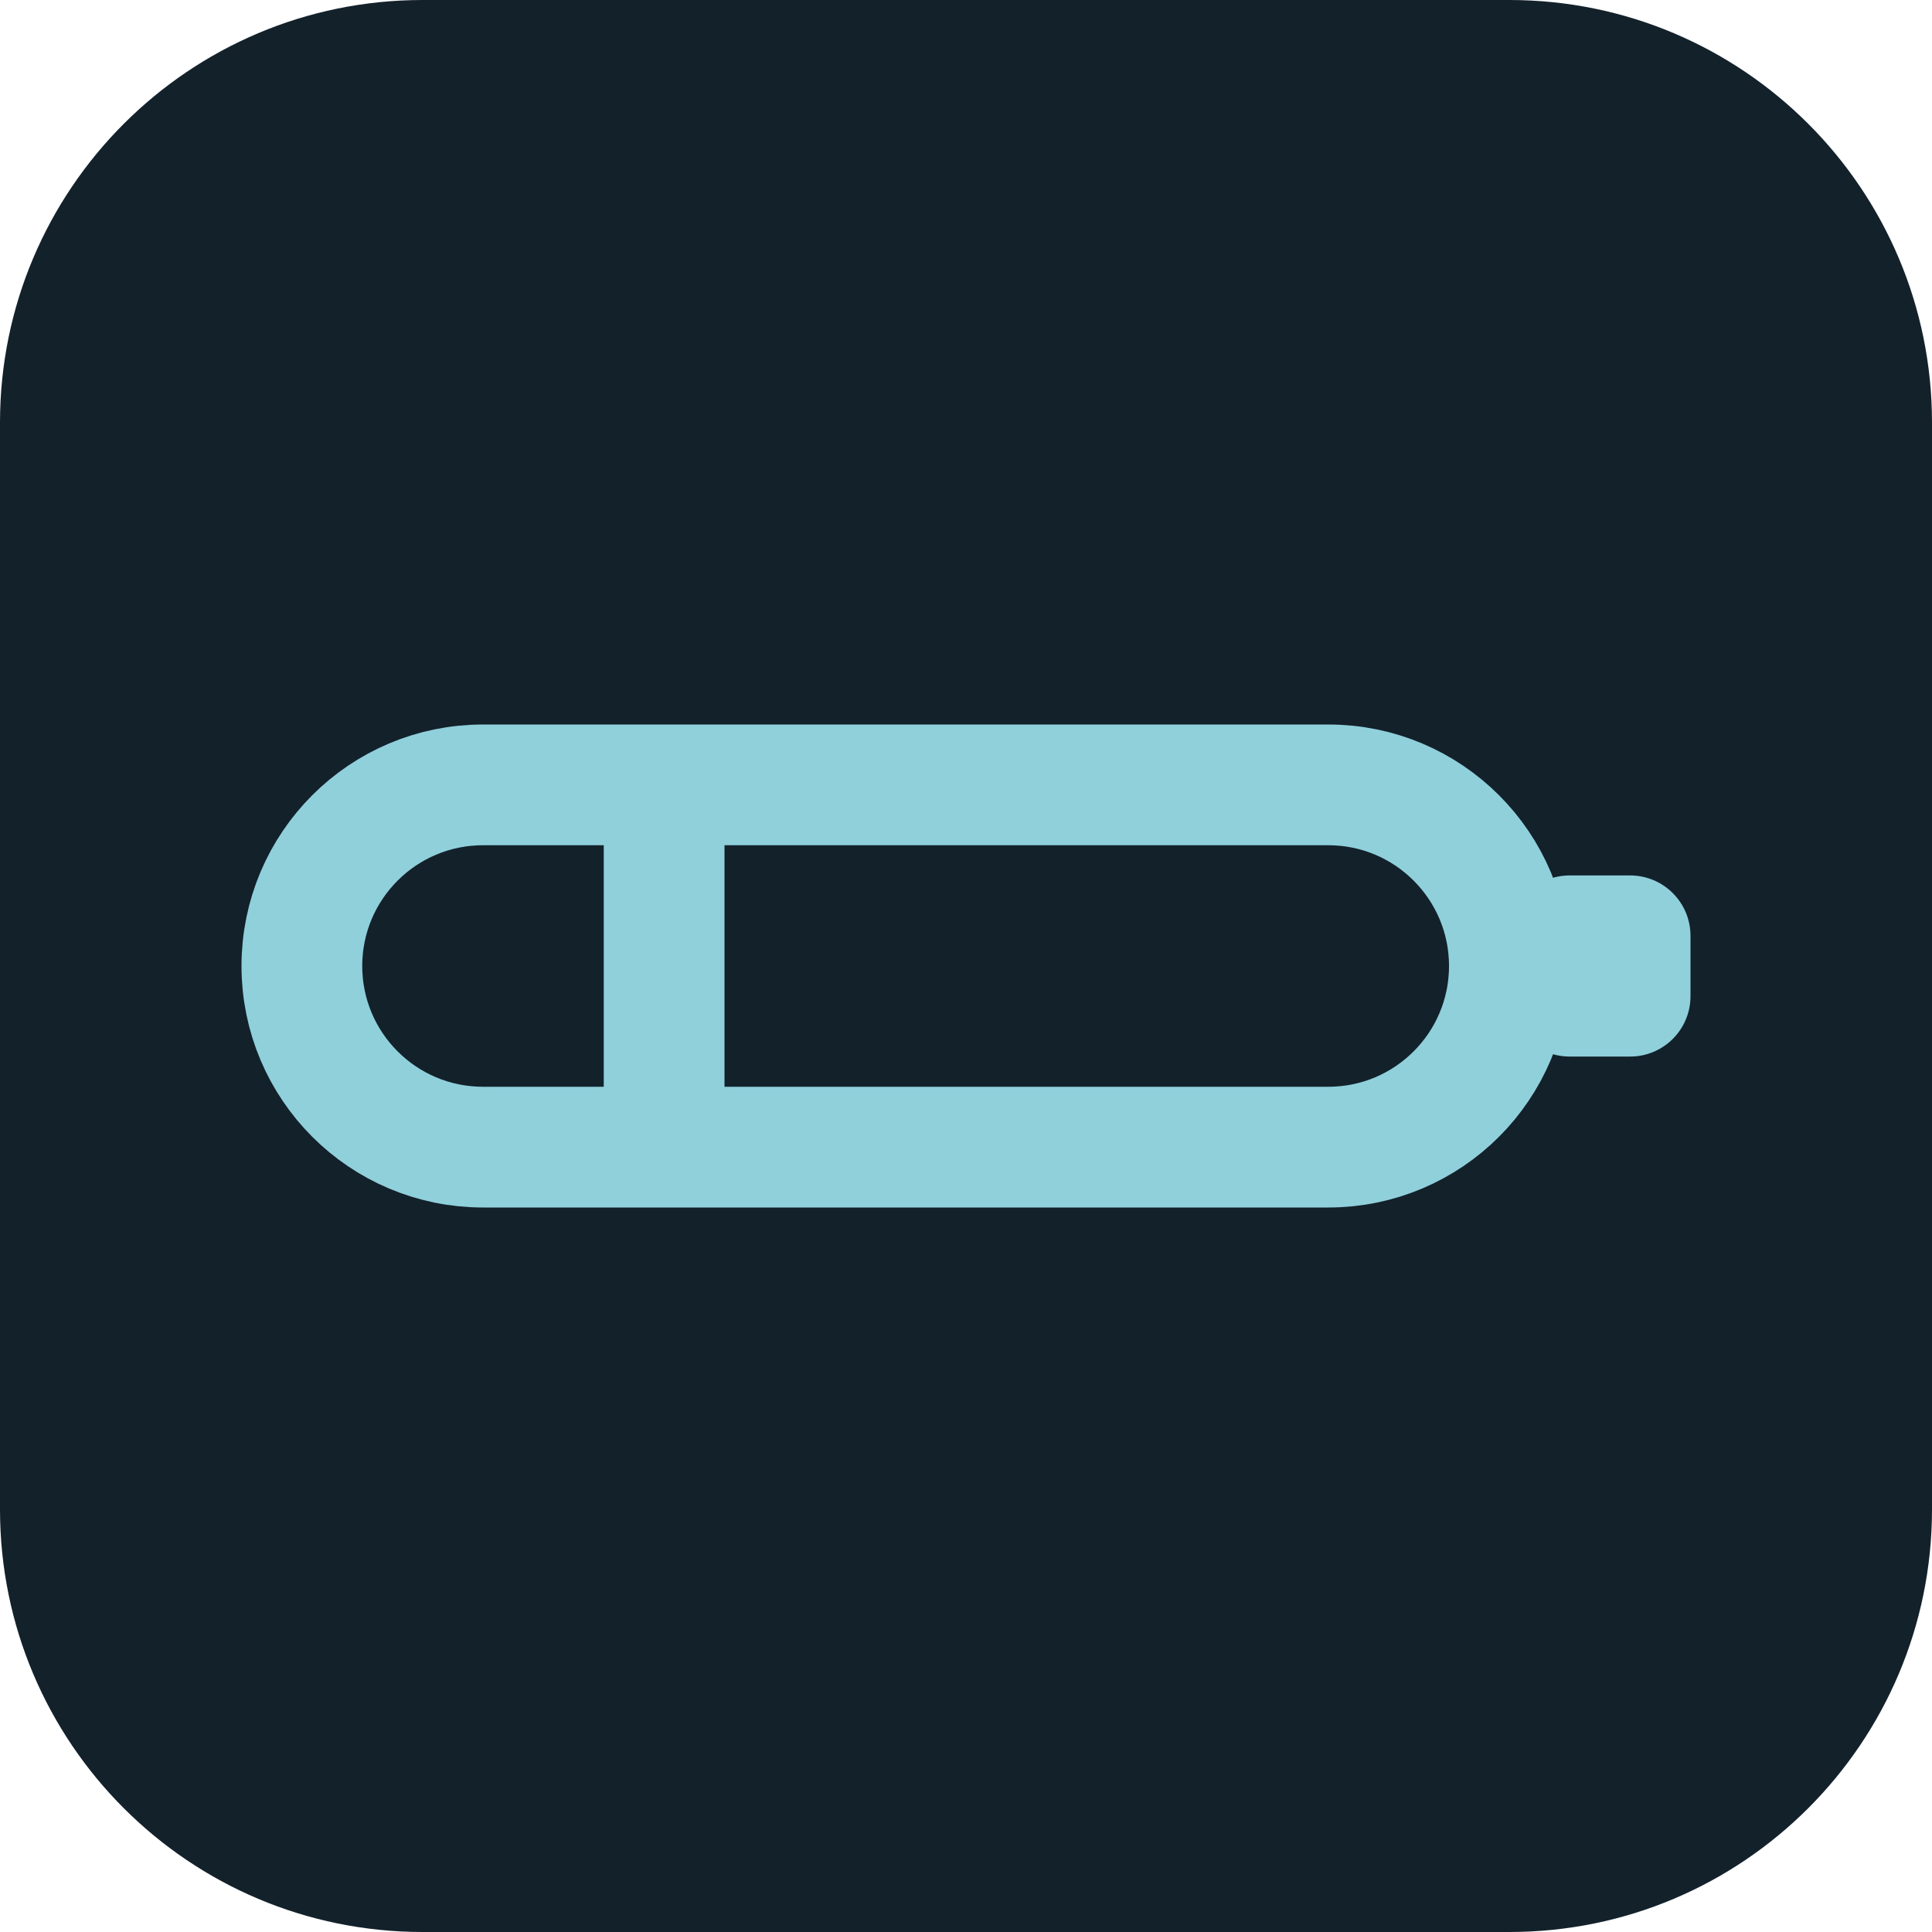
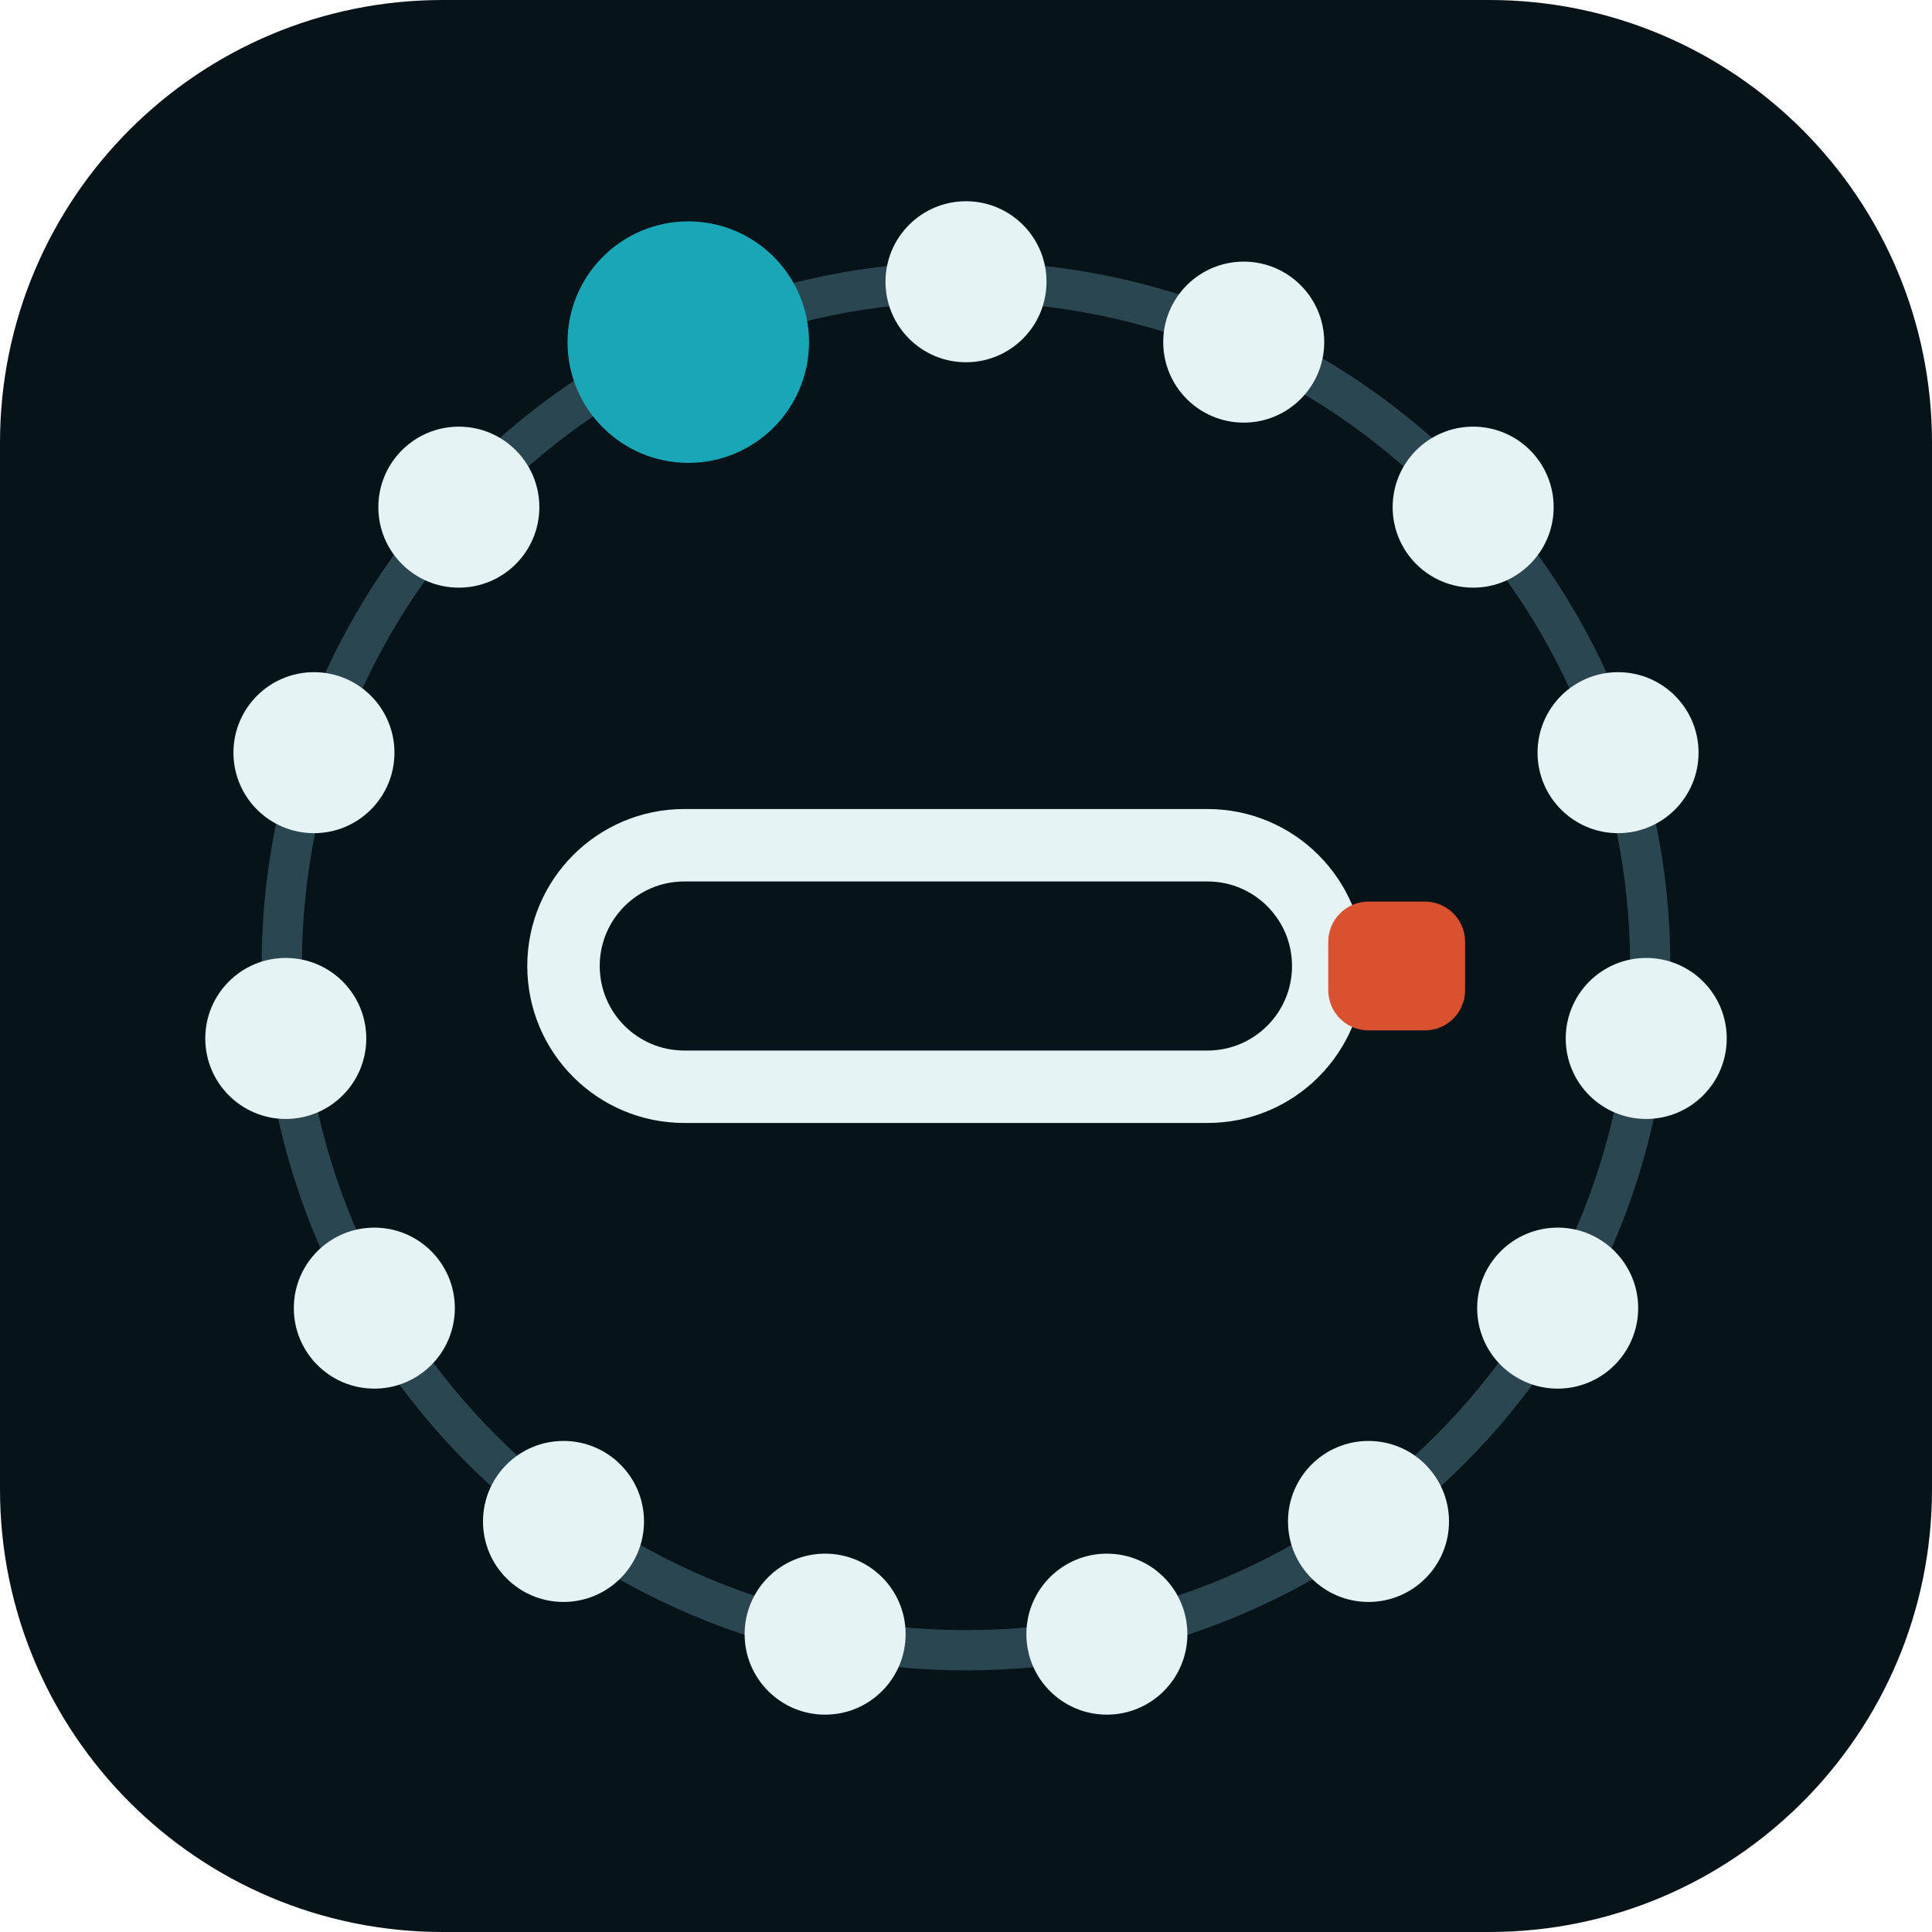
- <svg xmlns="http://www.w3.org/2000/svg" viewBox="0 0 32 32">
-   <rect width="32" height="32" rx="7" fill="#13212b" />
-   <rect x="5" y="13" width="20" height="6" rx="3" fill="none" stroke="#8fd0db" stroke-width="2" />
-   <rect x="25" y="14.5" width="3" height="3" rx="1" fill="#8fd0db" />
-   <line x1="11" y1="13" x2="11" y2="19" stroke="#8fd0db" stroke-width="2" />
+ <svg xmlns="http://www.w3.org/2000/svg" viewBox="0 0 48 48">
+   <rect width="48" height="48" rx="11" fill="#061419" />
+   <circle cx="24" cy="24" r="17" fill="none" stroke="#2a4650" stroke-width="1" />
+   <g fill="#e6f3f4">
+     <circle cx="24" cy="7" r="2" />
+     <circle cx="30.9" cy="8.5" r="2" />
+     <circle cx="36.6" cy="12.6" r="2" />
+     <circle cx="40.2" cy="18.7" r="2" />
+     <circle cx="40.9" cy="25.8" r="2" />
+     <circle cx="38.7" cy="32.5" r="2" />
+     <circle cx="34" cy="37.8" r="2" />
+     <circle cx="27.5" cy="40.6" r="2" />
+     <circle cx="20.5" cy="40.6" r="2" />
+     <circle cx="14" cy="37.8" r="2" />
+     <circle cx="9.3" cy="32.5" r="2" />
+     <circle cx="7.1" cy="25.8" r="2" />
+     <circle cx="7.8" cy="18.7" r="2" />
+     <circle cx="11.4" cy="12.6" r="2" />
+   </g>
+   <circle cx="17.1" cy="8.5" r="3" fill="#19a7b8" />
+   <rect x="14" y="21" width="19" height="6" rx="3" fill="none" stroke="#e6f3f4" stroke-width="1.8" />
+   <rect x="33" y="22.4" width="3.4" height="3.2" rx="1" fill="#d9512f" />
</svg>
